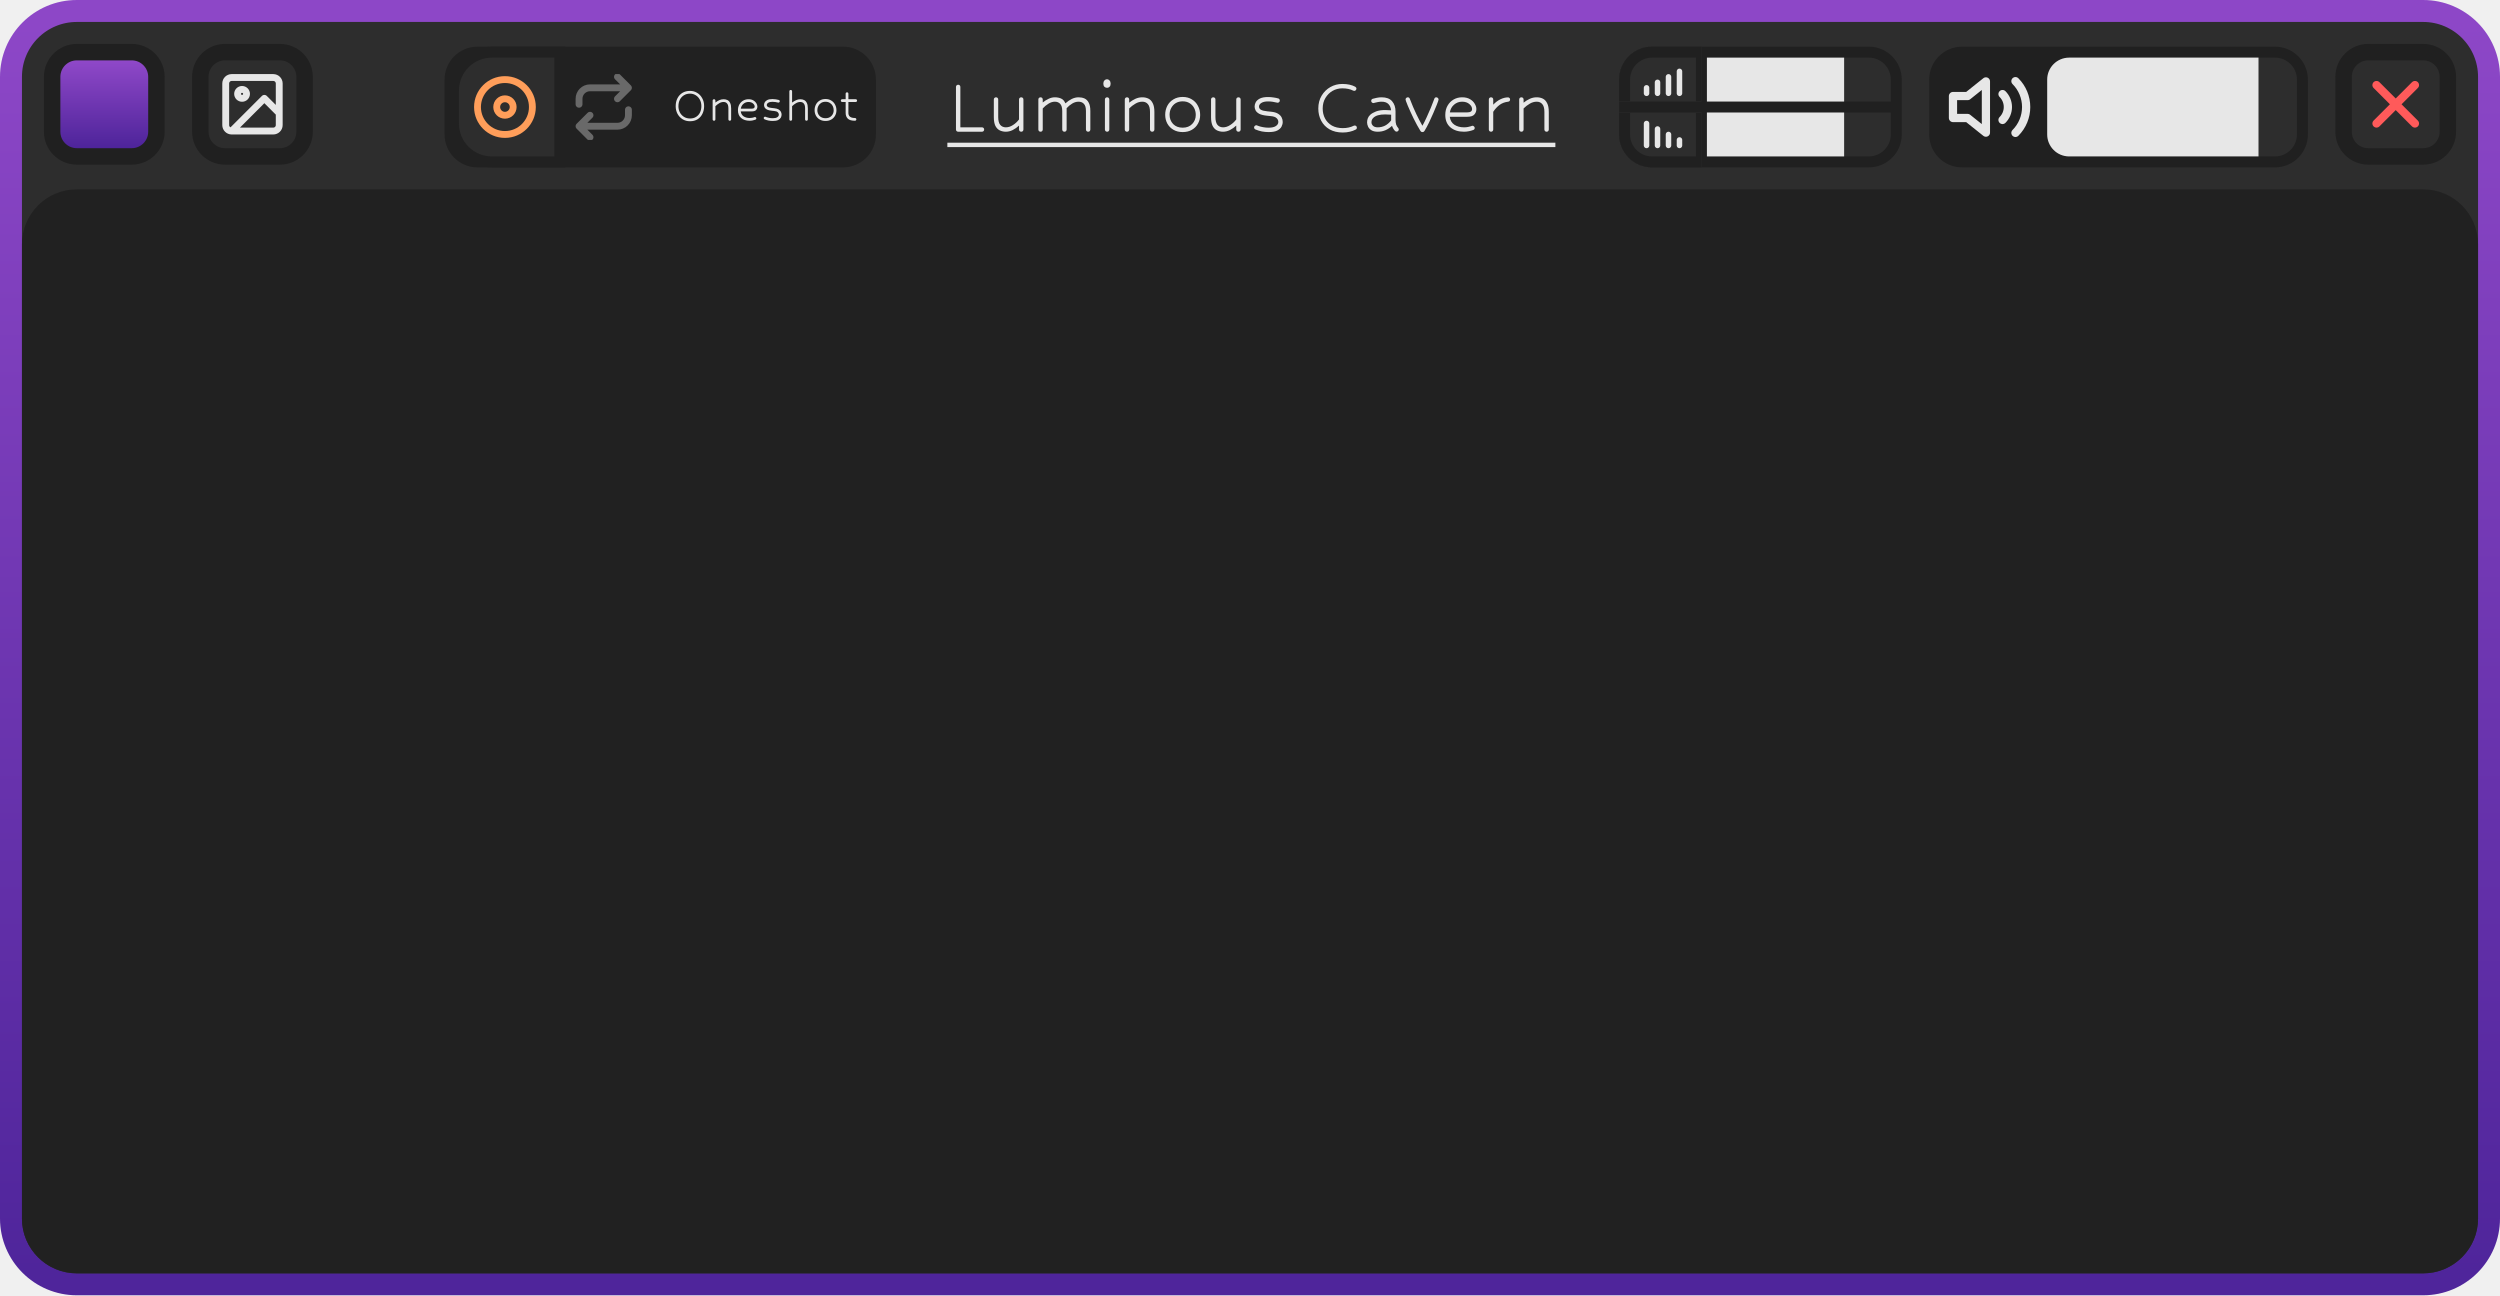
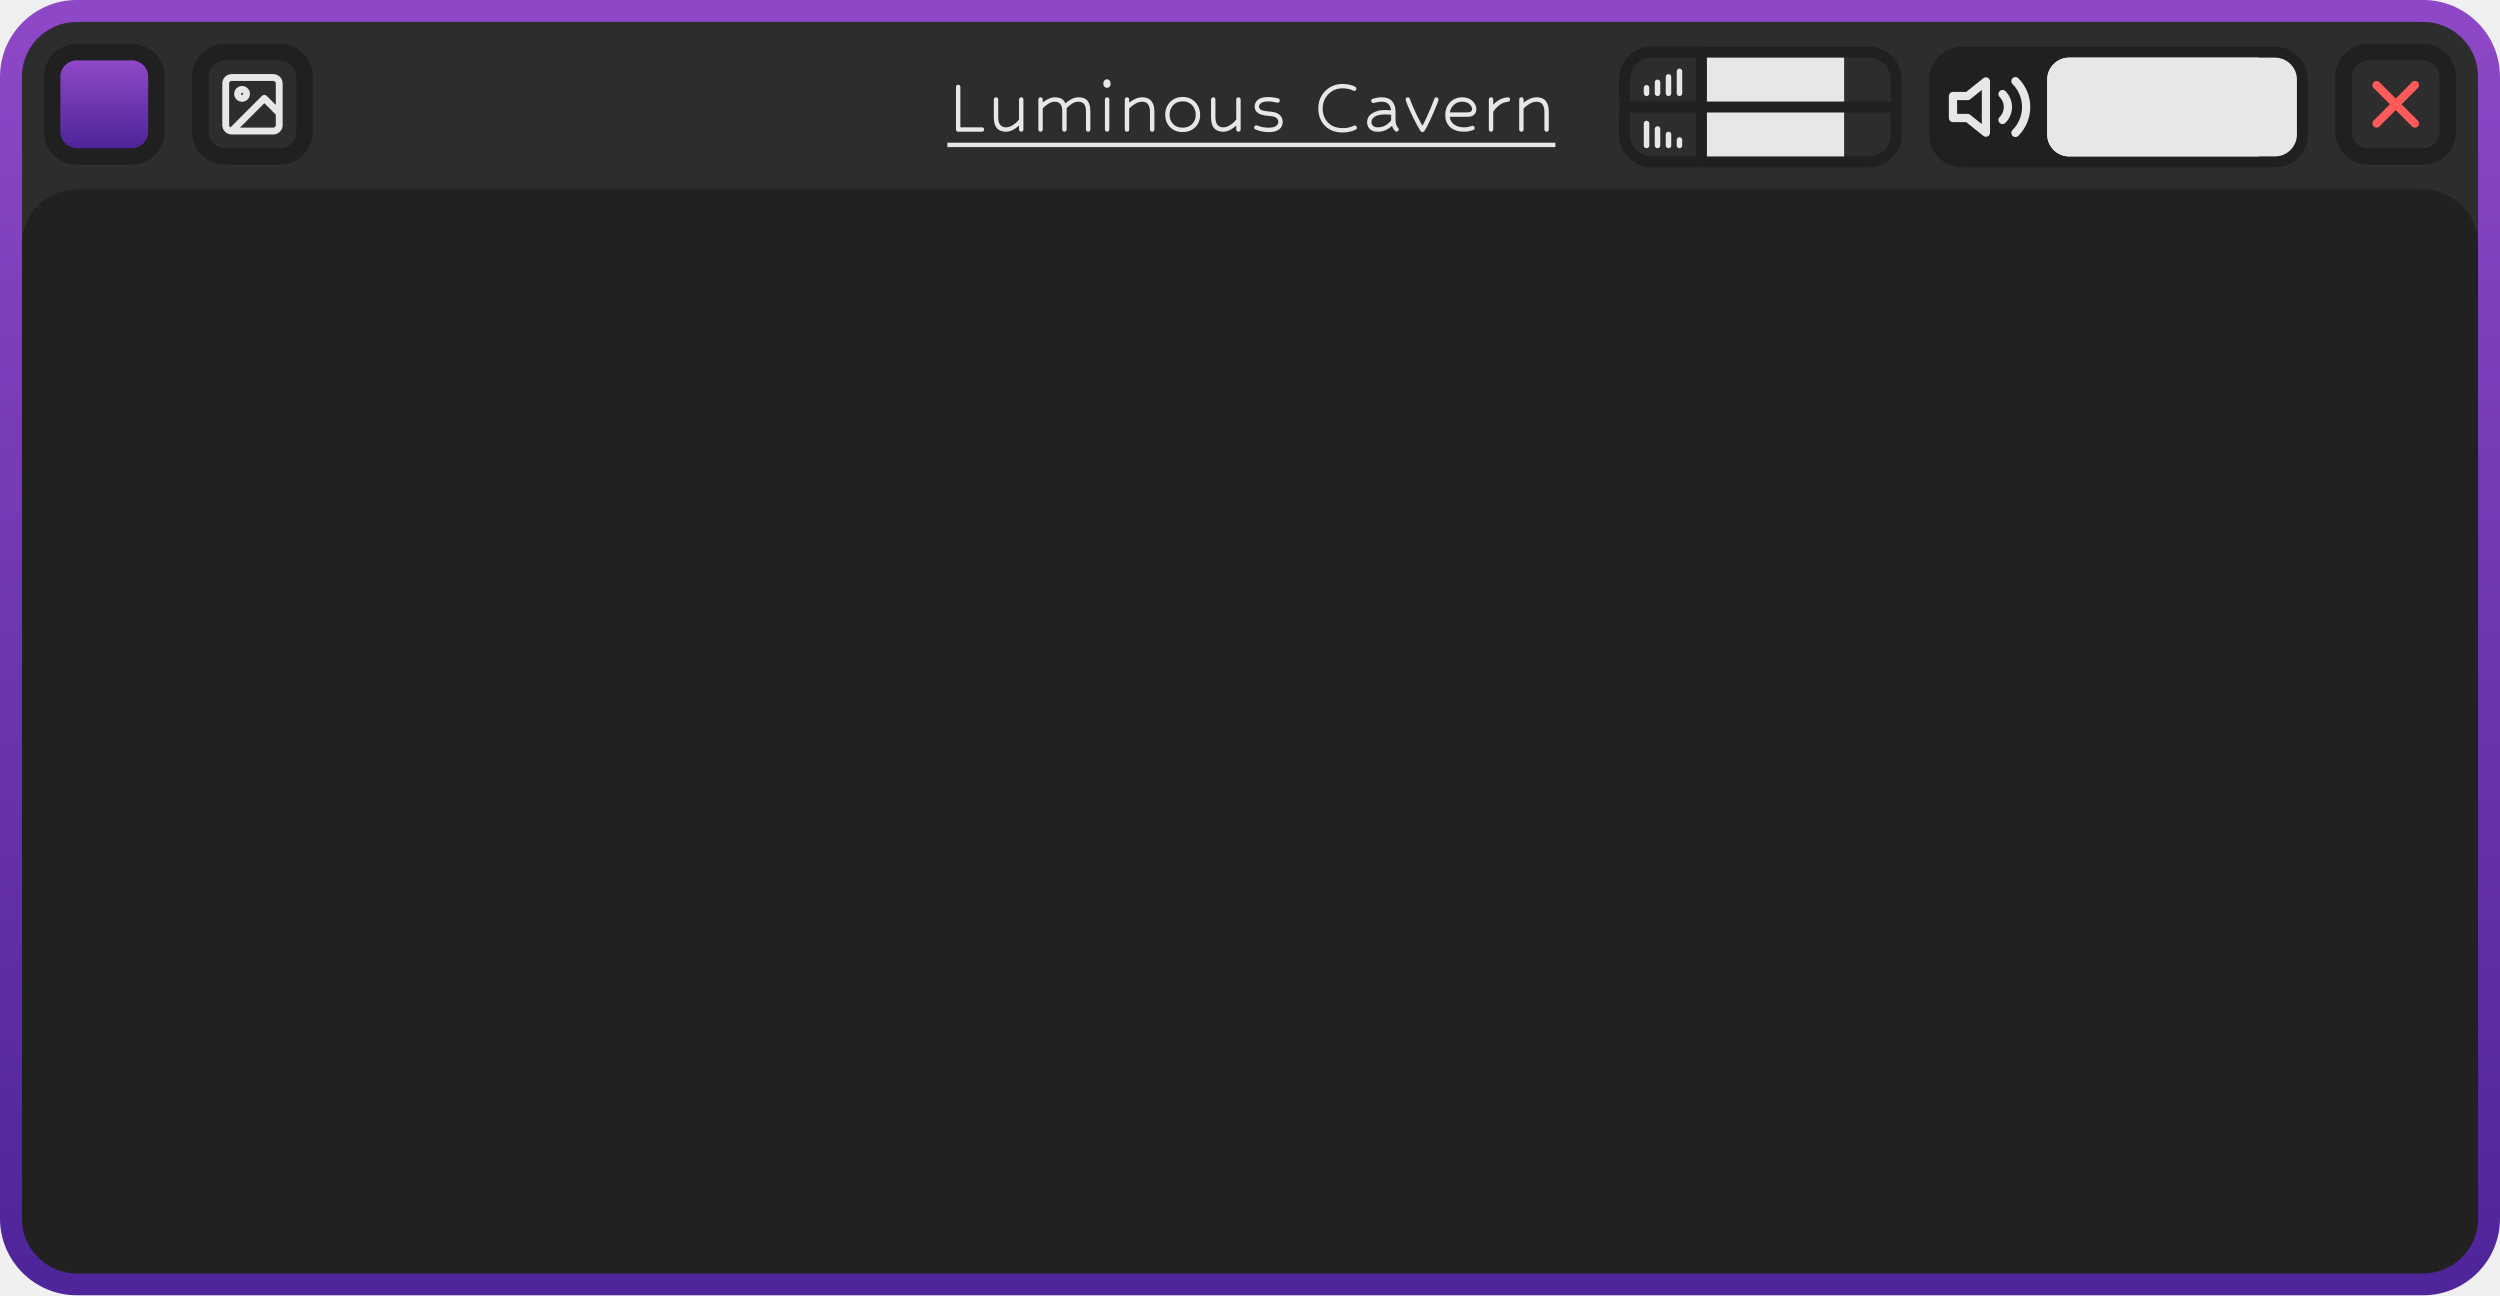
<svg xmlns="http://www.w3.org/2000/svg" width="911" height="472" viewBox="0 0 911 472" fill="none">
  <rect x="4" y="4" width="903" height="464" rx="24" fill="#2D2D2D" stroke="url(#paint0_linear_535_1185)" stroke-width="8" />
  <rect x="8" y="69" width="895" height="395" rx="20" fill="#212121" />
  <rect x="703" y="17" width="138" height="44" rx="12" fill="#202020" />
-   <rect x="746" y="21" width="91" height="36" rx="8" fill="#2D2D2D" />
+   <rect x="746" y="21" width="91" height="36" rx="8" fill="#E7E7E7" />
  <path d="M746 29C746 24.582 749.582 21 754 21L823 21L823 57L754 57C749.582 57 746 53.418 746 49L746 29Z" fill="#E7E7E7" />
  <path d="M734.427 29.573C736.926 32.074 738.331 35.465 738.331 39C738.331 42.536 736.926 45.926 734.427 48.427M729.72 34.28C730.97 35.53 731.672 37.226 731.672 38.993C731.672 40.761 730.97 42.456 729.72 43.707M723.667 29.667L717 35H711.667V43H717L723.667 48.333V29.667Z" stroke="#E7E7E7" stroke-width="3" stroke-linecap="round" stroke-linejoin="round" />
  <rect x="590" y="17" width="103" height="44" rx="12" fill="#202020" />
  <path d="M622 21L681 21C685.418 21 689 24.582 689 29L689 37L622 37L622 21Z" fill="#2D2D2D" />
  <path d="M622 41L689 41L689 49C689 53.418 685.418 57 681 57L622 57L622 41Z" fill="#2D2D2D" />
  <path d="M622 21L672 21L672 37L622 37L622 21Z" fill="#E7E7E7" />
  <path d="M622 41L672 41L672 57L622 57L622 41Z" fill="#E7E7E7" />
  <mask id="path-12-inside-1_535_1185" fill="white">
    <path d="M590 29C590 22.373 595.373 17 602 17L620 17L620 37L590 37L590 29Z" />
  </mask>
  <path d="M590 29C590 22.373 595.373 17 602 17L620 17L620 37L590 37L590 29Z" fill="#2D2D2D" />
  <path d="M586 29C586 20.163 593.163 13 602 13L622 13L618 21L602 21C597.582 21 594 24.582 594 29L586 29ZM620 37L590 37L620 37ZM586 37L586 29C586 20.163 593.163 13 602 13L602 21C597.582 21 594 24.582 594 29L594 37L586 37ZM622 13L622 37L618 37L618 21L622 13Z" fill="#202020" mask="url(#path-12-inside-1_535_1185)" />
  <path d="M600 32L600 34" stroke="#E7E7E7" stroke-width="2" stroke-linecap="round" />
  <path d="M604 30L604 34" stroke="#E7E7E7" stroke-width="2" stroke-linecap="round" />
  <path d="M608 28L608 34" stroke="#E7E7E7" stroke-width="2" stroke-linecap="round" />
  <path d="M612 26L612 34" stroke="#E7E7E7" stroke-width="2" stroke-linecap="round" />
  <mask id="path-18-inside-2_535_1185" fill="white">
    <path d="M590 49C590 55.627 595.373 61 602 61L620 61L620 41L590 41L590 49Z" />
  </mask>
  <path d="M590 49C590 55.627 595.373 61 602 61L620 61L620 41L590 41L590 49Z" fill="#2D2D2D" />
  <path d="M586 49C586 57.837 593.163 65 602 65L622 65L618 57L602 57C597.582 57 594 53.418 594 49L586 49ZM620 41L590 41L620 41ZM586 41L586 49C586 57.837 593.163 65 602 65L602 57C597.582 57 594 53.418 594 49L594 41L586 41ZM622 65L622 41L618 41L618 57L622 65Z" fill="#202020" mask="url(#path-18-inside-2_535_1185)" />
  <path d="M612 51L612 53" stroke="#E7E7E7" stroke-width="2" stroke-linecap="round" />
  <path d="M608 49L608 53" stroke="#E7E7E7" stroke-width="2" stroke-linecap="round" />
  <path d="M604 47L604 53" stroke="#E7E7E7" stroke-width="2" stroke-linecap="round" />
  <path d="M600 45L600 53" stroke="#E7E7E7" stroke-width="2" stroke-linecap="round" />
  <rect x="19" y="19" width="38" height="38" rx="9" fill="url(#paint1_linear_535_1185)" stroke="#202020" stroke-width="6" />
  <path d="M349.155 48C348.941 48 348.749 47.925 348.579 47.776C348.429 47.605 348.355 47.413 348.355 47.2V31.68C348.355 31.445 348.429 31.253 348.579 31.104C348.749 30.955 348.941 30.88 349.155 30.88C349.389 30.88 349.581 30.955 349.731 31.104C349.88 31.253 349.955 31.445 349.955 31.68V46.4H357.827C358.061 46.4 358.253 46.475 358.403 46.624C358.552 46.773 358.627 46.965 358.627 47.2C358.627 47.413 358.552 47.605 358.403 47.776C358.253 47.925 358.061 48 357.827 48H349.155ZM372.134 48C371.921 48 371.729 47.925 371.558 47.776C371.409 47.605 371.334 47.413 371.334 47.2V45.76C370.63 46.421 369.862 46.965 369.03 47.392C368.198 47.797 367.366 48 366.534 48C365.745 48 365.009 47.84 364.326 47.52C363.665 47.2 363.131 46.656 362.726 45.888C362.342 45.099 362.15 44.021 362.15 42.656V36.256C362.15 36.021 362.225 35.829 362.374 35.68C362.545 35.531 362.737 35.456 362.95 35.456C363.185 35.456 363.377 35.531 363.526 35.68C363.675 35.829 363.75 36.021 363.75 36.256V42.656C363.75 43.957 363.995 44.907 364.486 45.504C364.998 46.101 365.681 46.4 366.534 46.4C367.409 46.4 368.273 46.123 369.126 45.568C370.001 45.013 370.737 44.331 371.334 43.52V36.256C371.334 36.021 371.409 35.829 371.558 35.68C371.729 35.531 371.921 35.456 372.134 35.456C372.369 35.456 372.561 35.531 372.71 35.68C372.859 35.829 372.934 36.021 372.934 36.256V47.2C372.934 47.413 372.859 47.605 372.71 47.776C372.561 47.925 372.369 48 372.134 48ZM396.52 48C396.307 48 396.115 47.925 395.944 47.776C395.795 47.605 395.72 47.413 395.72 47.2V40.48C395.72 39.221 395.464 38.336 394.952 37.824C394.462 37.312 393.822 37.056 393.032 37.056C392.243 37.056 391.475 37.28 390.728 37.728C389.982 38.176 389.299 38.741 388.68 39.424V47.2C388.68 47.413 388.606 47.605 388.456 47.776C388.307 47.925 388.115 48 387.88 48C387.667 48 387.475 47.925 387.304 47.776C387.155 47.605 387.08 47.413 387.08 47.2V40.48C387.08 39.221 386.824 38.336 386.312 37.824C385.822 37.312 385.182 37.056 384.392 37.056C383.603 37.056 382.824 37.301 382.056 37.792C381.288 38.261 380.595 38.837 379.976 39.52V47.2C379.976 47.413 379.902 47.605 379.752 47.776C379.603 47.925 379.411 48 379.176 48C378.963 48 378.771 47.925 378.6 47.776C378.451 47.605 378.376 47.413 378.376 47.2V36.256C378.376 36.021 378.451 35.829 378.6 35.68C378.771 35.531 378.963 35.456 379.176 35.456C379.411 35.456 379.603 35.531 379.752 35.68C379.902 35.829 379.976 36.021 379.976 36.256V37.344C380.659 36.789 381.374 36.341 382.12 36C382.867 35.637 383.624 35.456 384.392 35.456C385.224 35.456 385.982 35.605 386.664 35.904C387.347 36.203 387.87 36.789 388.232 37.664C388.958 37.003 389.726 36.469 390.536 36.064C391.368 35.659 392.2 35.456 393.032 35.456C393.822 35.456 394.536 35.595 395.176 35.872C395.816 36.149 396.328 36.651 396.712 37.376C397.118 38.08 397.32 39.115 397.32 40.48V47.2C397.32 47.413 397.246 47.605 397.096 47.776C396.947 47.925 396.755 48 396.52 48ZM403.399 28.896C403.761 28.896 404.071 29.045 404.327 29.344C404.583 29.621 404.711 30.005 404.711 30.496C404.711 30.987 404.583 31.36 404.327 31.616C404.071 31.872 403.772 32 403.431 32C403.047 32 402.716 31.872 402.439 31.616C402.183 31.339 402.055 30.965 402.055 30.496C402.055 30.005 402.183 29.621 402.439 29.344C402.695 29.045 403.015 28.896 403.399 28.896ZM402.631 36.256C402.631 36.021 402.705 35.829 402.855 35.68C403.025 35.531 403.217 35.456 403.431 35.456C403.665 35.456 403.857 35.531 404.007 35.68C404.156 35.829 404.231 36.021 404.231 36.256V47.2C404.231 47.413 404.156 47.605 404.007 47.776C403.857 47.925 403.665 48 403.431 48C403.217 48 403.025 47.925 402.855 47.776C402.705 47.605 402.631 47.413 402.631 47.2V36.256ZM419.86 48C419.647 48 419.455 47.925 419.284 47.776C419.135 47.605 419.06 47.413 419.06 47.2V40.8C419.06 39.477 418.804 38.528 418.292 37.952C417.802 37.355 417.13 37.056 416.276 37.056C415.38 37.056 414.527 37.301 413.716 37.792C412.906 38.261 412.159 38.837 411.476 39.52V47.2C411.476 47.413 411.402 47.605 411.252 47.776C411.103 47.925 410.911 48 410.676 48C410.463 48 410.271 47.925 410.1 47.776C409.951 47.605 409.876 47.413 409.876 47.2V36.256C409.876 36.021 409.951 35.829 410.1 35.68C410.271 35.531 410.463 35.456 410.676 35.456C410.911 35.456 411.103 35.531 411.252 35.68C411.402 35.829 411.476 36.021 411.476 36.256V37.408C412.202 36.832 412.959 36.363 413.748 36C414.538 35.637 415.38 35.456 416.276 35.456C417.087 35.456 417.823 35.616 418.484 35.936C419.146 36.256 419.668 36.811 420.052 37.6C420.458 38.368 420.66 39.435 420.66 40.8V47.2C420.66 47.413 420.586 47.605 420.436 47.776C420.287 47.925 420.095 48 419.86 48ZM430.967 35.328C432.268 35.328 433.388 35.627 434.327 36.224C435.287 36.8 436.023 37.589 436.535 38.592C437.068 39.573 437.335 40.672 437.335 41.888C437.335 43.061 437.068 44.117 436.535 45.056C436.023 45.995 435.287 46.741 434.327 47.296C433.388 47.851 432.268 48.128 430.967 48.128C429.687 48.128 428.567 47.851 427.607 47.296C426.647 46.741 425.9 45.984 425.367 45.024C424.855 44.064 424.599 42.997 424.599 41.824C424.599 40.629 424.855 39.541 425.367 38.56C425.879 37.579 426.615 36.8 427.575 36.224C428.535 35.627 429.665 35.328 430.967 35.328ZM430.967 36.928C429.985 36.928 429.132 37.152 428.407 37.6C427.703 38.048 427.159 38.645 426.775 39.392C426.391 40.117 426.199 40.928 426.199 41.824C426.199 43.147 426.625 44.267 427.479 45.184C428.353 46.08 429.516 46.528 430.967 46.528C432.417 46.528 433.569 46.08 434.423 45.184C435.297 44.288 435.735 43.189 435.735 41.888C435.735 40.971 435.543 40.139 435.159 39.392C434.775 38.645 434.22 38.048 433.495 37.6C432.791 37.152 431.948 36.928 430.967 36.928ZM451.29 48C451.077 48 450.885 47.925 450.714 47.776C450.565 47.605 450.49 47.413 450.49 47.2V45.76C449.786 46.421 449.018 46.965 448.186 47.392C447.354 47.797 446.522 48 445.69 48C444.901 48 444.165 47.84 443.482 47.52C442.821 47.2 442.288 46.656 441.882 45.888C441.498 45.099 441.306 44.021 441.306 42.656V36.256C441.306 36.021 441.381 35.829 441.53 35.68C441.701 35.531 441.893 35.456 442.106 35.456C442.341 35.456 442.533 35.531 442.682 35.68C442.832 35.829 442.906 36.021 442.906 36.256V42.656C442.906 43.957 443.152 44.907 443.642 45.504C444.154 46.101 444.837 46.4 445.69 46.4C446.565 46.4 447.429 46.123 448.282 45.568C449.157 45.013 449.893 44.331 450.49 43.52V36.256C450.49 36.021 450.565 35.829 450.714 35.68C450.885 35.531 451.077 35.456 451.29 35.456C451.525 35.456 451.717 35.531 451.866 35.68C452.016 35.829 452.09 36.021 452.09 36.256V47.2C452.09 47.413 452.016 47.605 451.866 47.776C451.717 47.925 451.525 48 451.29 48ZM464.893 37.312C464.679 37.248 464.306 37.173 463.773 37.088C463.261 37.003 462.695 36.96 462.077 36.96C461.031 36.96 460.221 37.141 459.645 37.504C459.069 37.867 458.781 38.315 458.781 38.848C458.781 39.317 459.015 39.701 459.485 40C459.975 40.277 460.775 40.469 461.885 40.576L463.165 40.704C464.253 40.811 465.106 41.056 465.725 41.44C466.343 41.824 466.781 42.283 467.037 42.816C467.293 43.328 467.421 43.872 467.421 44.448C467.421 45.024 467.271 45.6 466.973 46.176C466.674 46.731 466.151 47.2 465.405 47.584C464.679 47.947 463.634 48.128 462.269 48.128C461.479 48.128 460.669 48.053 459.837 47.904C459.005 47.733 458.215 47.488 457.469 47.168C457.149 47.019 456.989 46.763 456.989 46.4C456.989 46.208 457.074 46.037 457.245 45.888C457.415 45.717 457.607 45.632 457.821 45.632C457.863 45.632 457.938 45.653 458.045 45.696C458.151 45.739 458.343 45.813 458.621 45.92C459.026 46.069 459.559 46.208 460.221 46.336C460.882 46.464 461.565 46.528 462.269 46.528C463.421 46.528 464.295 46.336 464.893 45.952C465.511 45.547 465.821 45.045 465.821 44.448C465.821 43.893 465.607 43.424 465.181 43.04C464.754 42.635 464.039 42.389 463.036 42.304L461.757 42.176C460.498 42.048 459.538 41.813 458.877 41.472C458.215 41.109 457.767 40.693 457.533 40.224C457.298 39.755 457.181 39.285 457.181 38.816C457.181 38.283 457.319 37.76 457.597 37.248C457.895 36.715 458.397 36.267 459.101 35.904C459.826 35.541 460.818 35.36 462.077 35.36C462.802 35.36 463.474 35.413 464.093 35.52C464.733 35.605 465.298 35.723 465.789 35.872C465.959 35.893 466.098 35.989 466.205 36.16C466.311 36.309 466.365 36.469 466.365 36.64C466.365 36.875 466.279 37.067 466.109 37.216C465.959 37.365 465.778 37.44 465.565 37.44C465.437 37.44 465.213 37.397 464.893 37.312ZM493.094 33.024C492.048 32.469 490.726 32.192 489.126 32.192C487.846 32.192 486.662 32.501 485.574 33.12C484.507 33.739 483.643 34.603 482.982 35.712C482.32 36.8 481.99 38.08 481.99 39.552C481.99 40.896 482.278 42.112 482.854 43.2C483.43 44.267 484.262 45.12 485.35 45.76C486.459 46.379 487.782 46.688 489.318 46.688C490.086 46.688 490.8 46.613 491.462 46.464C492.144 46.315 492.752 46.101 493.286 45.824C493.392 45.76 493.51 45.728 493.638 45.728C493.872 45.728 494.064 45.803 494.214 45.952C494.363 46.101 494.438 46.293 494.438 46.528C494.438 46.869 494.288 47.104 493.99 47.232C493.35 47.573 492.635 47.829 491.846 48C491.056 48.192 490.214 48.288 489.318 48.288C487.44 48.288 485.83 47.904 484.486 47.136C483.163 46.368 482.15 45.323 481.446 44C480.742 42.677 480.39 41.195 480.39 39.552C480.39 37.76 480.795 36.192 481.606 34.848C482.416 33.504 483.483 32.459 484.806 31.712C486.128 30.965 487.568 30.592 489.126 30.592C491.046 30.592 492.624 30.933 493.862 31.616C494.139 31.787 494.278 32.021 494.278 32.32C494.278 32.512 494.203 32.693 494.054 32.864C493.904 33.035 493.712 33.12 493.478 33.12C493.35 33.12 493.222 33.088 493.094 33.024ZM508.339 47.712C507.869 47.221 507.507 46.603 507.251 45.856C506.525 46.539 505.725 47.072 504.851 47.456C503.997 47.819 503.069 48 502.067 48C501.085 48 500.307 47.819 499.731 47.456C499.155 47.093 498.749 46.645 498.515 46.112C498.28 45.579 498.163 45.077 498.163 44.608C498.163 44.096 498.248 43.605 498.419 43.136C498.611 42.645 498.899 42.219 499.283 41.856C499.816 41.365 500.531 40.949 501.427 40.608C502.323 40.267 503.421 40.096 504.723 40.096C505.405 40.096 506.131 40.128 506.899 40.192C506.813 39.232 506.493 38.475 505.939 37.92C505.384 37.344 504.552 37.056 503.443 37.056C503.016 37.056 502.579 37.099 502.131 37.184C501.683 37.248 501.341 37.323 501.107 37.408C500.829 37.515 500.627 37.568 500.499 37.568C500.285 37.568 500.093 37.493 499.923 37.344C499.752 37.173 499.667 36.992 499.667 36.8C499.667 36.395 499.848 36.128 500.211 36C500.573 35.893 501.053 35.776 501.651 35.648C502.269 35.52 502.867 35.456 503.443 35.456C505.192 35.456 506.472 35.936 507.283 36.896C508.115 37.856 508.531 39.104 508.531 40.64V43.552C508.531 44.277 508.605 44.885 508.755 45.376C508.925 45.845 509.171 46.261 509.491 46.624C509.64 46.773 509.715 46.955 509.715 47.168C509.715 47.381 509.629 47.573 509.459 47.744C509.309 47.893 509.128 47.968 508.915 47.968C508.701 47.968 508.509 47.883 508.339 47.712ZM502.067 46.4C502.984 46.4 503.859 46.197 504.691 45.792C505.523 45.365 506.269 44.725 506.931 43.872V41.792C506.141 41.728 505.405 41.696 504.723 41.696C502.696 41.696 501.267 42.112 500.435 42.944C500.179 43.2 499.997 43.467 499.891 43.744C499.805 44.021 499.763 44.309 499.763 44.608C499.763 45.035 499.944 45.44 500.307 45.824C500.691 46.208 501.277 46.4 502.067 46.4ZM518.297 48.128C517.998 48.128 517.774 48 517.625 47.744C516.771 46.357 515.95 44.864 515.161 43.264C514.371 41.643 513.646 40.053 512.985 38.496C512.686 37.771 512.473 37.227 512.345 36.864C512.238 36.501 512.185 36.299 512.185 36.256C512.185 36.043 512.259 35.861 512.409 35.712C512.579 35.541 512.771 35.456 512.985 35.456C513.347 35.456 513.593 35.627 513.721 35.968C514.531 38.08 515.321 39.936 516.089 41.536C516.857 43.136 517.603 44.565 518.329 45.824C518.841 44.907 519.353 43.883 519.865 42.752C520.398 41.6 520.91 40.437 521.401 39.264C521.891 38.091 522.318 36.992 522.681 35.968C522.787 35.627 523.033 35.456 523.417 35.456C523.63 35.456 523.811 35.541 523.961 35.712C524.131 35.861 524.217 36.043 524.217 36.256C524.217 36.448 523.993 37.109 523.545 38.24C523.225 39.051 522.819 40.021 522.329 41.152C521.838 42.283 521.315 43.435 520.761 44.608C520.206 45.76 519.641 46.805 519.065 47.744C518.915 48 518.691 48.128 518.393 48.128H518.297ZM533.478 48C531.43 48 529.776 47.467 528.518 46.4C527.28 45.333 526.662 43.829 526.662 41.888C526.662 40.587 526.939 39.456 527.494 38.496C528.048 37.536 528.784 36.789 529.702 36.256C530.64 35.723 531.675 35.456 532.806 35.456C533.936 35.456 534.886 35.68 535.654 36.128C536.422 36.576 536.998 37.131 537.382 37.792C537.787 38.453 537.99 39.104 537.99 39.744C537.99 40.512 537.744 41.173 537.254 41.728C536.784 42.283 535.888 42.56 534.566 42.56H528.294C528.464 43.84 529.019 44.8 529.958 45.44C530.918 46.08 532.091 46.4 533.478 46.4C534.011 46.4 534.491 46.357 534.918 46.272C535.366 46.187 535.707 46.101 535.942 46.016C536.176 45.931 536.326 45.877 536.39 45.856C536.475 45.835 536.539 45.824 536.582 45.824C536.795 45.824 536.976 45.909 537.126 46.08C537.296 46.229 537.382 46.411 537.382 46.624C537.382 46.987 537.211 47.232 536.87 47.36C536.422 47.531 535.899 47.68 535.302 47.808C534.704 47.936 534.096 48 533.478 48ZM532.806 37.056C531.675 37.056 530.694 37.419 529.862 38.144C529.03 38.848 528.518 39.787 528.326 40.96H534.598C535.814 40.96 536.422 40.555 536.422 39.744C536.422 39.083 536.091 38.475 535.43 37.92C534.768 37.344 533.894 37.056 532.806 37.056ZM543.333 48C543.119 48 542.927 47.925 542.757 47.776C542.607 47.605 542.533 47.413 542.533 47.2V36.256C542.533 36.021 542.607 35.829 542.757 35.68C542.927 35.531 543.119 35.456 543.333 35.456C543.567 35.456 543.759 35.531 543.909 35.68C544.058 35.829 544.133 36.021 544.133 36.256V38.144C544.965 37.269 545.85 36.608 546.789 36.16C547.727 35.712 548.634 35.488 549.509 35.488C549.743 35.488 549.925 35.563 550.053 35.712C550.202 35.84 550.277 36.011 550.277 36.224C550.277 36.715 550.042 36.992 549.573 37.056C548.335 37.205 547.29 37.6 546.437 38.24C545.583 38.88 544.815 39.712 544.133 40.736V47.2C544.133 47.413 544.058 47.605 543.909 47.776C543.759 47.925 543.567 48 543.333 48ZM563.579 48C563.366 48 563.174 47.925 563.003 47.776C562.854 47.605 562.779 47.413 562.779 47.2V40.8C562.779 39.477 562.523 38.528 562.011 37.952C561.52 37.355 560.848 37.056 559.995 37.056C559.099 37.056 558.246 37.301 557.435 37.792C556.624 38.261 555.878 38.837 555.195 39.52V47.2C555.195 47.413 555.12 47.605 554.971 47.776C554.822 47.925 554.63 48 554.395 48C554.182 48 553.99 47.925 553.819 47.776C553.67 47.605 553.595 47.413 553.595 47.2V36.256C553.595 36.021 553.67 35.829 553.819 35.68C553.99 35.531 554.182 35.456 554.395 35.456C554.63 35.456 554.822 35.531 554.971 35.68C555.12 35.829 555.195 36.021 555.195 36.256V37.408C555.92 36.832 556.678 36.363 557.467 36C558.256 35.637 559.099 35.456 559.995 35.456C560.806 35.456 561.542 35.616 562.203 35.936C562.864 36.256 563.387 36.811 563.771 37.6C564.176 38.368 564.379 39.435 564.379 40.8V47.2C564.379 47.413 564.304 47.605 564.155 47.776C564.006 47.925 563.814 48 563.579 48Z" fill="#E7E7E7" />
  <path d="M345.219 52H566.779V53.6H345.219V52Z" fill="#E7E7E7" />
-   <rect x="162" y="17" width="157.196" height="44" rx="12" fill="#212121" />
-   <path d="M251.44 33.12C252.387 33.12 253.247 33.353 254.02 33.82C254.807 34.287 255.427 34.94 255.88 35.78C256.347 36.607 256.58 37.567 256.58 38.66C256.58 39.7 256.373 40.64 255.96 41.48C255.56 42.307 254.973 42.967 254.2 43.46C253.44 43.94 252.52 44.18 251.44 44.18C250.427 44.18 249.527 43.94 248.74 43.46C247.953 42.967 247.333 42.307 246.88 41.48C246.44 40.653 246.22 39.733 246.22 38.72C246.22 37.6 246.44 36.62 246.88 35.78C247.32 34.94 247.927 34.287 248.7 33.82C249.487 33.353 250.4 33.12 251.44 33.12ZM251.44 34.12C250.6 34.12 249.86 34.32 249.22 34.72C248.593 35.107 248.1 35.647 247.74 36.34C247.393 37.02 247.22 37.813 247.22 38.72C247.22 39.533 247.393 40.28 247.74 40.96C248.1 41.64 248.6 42.18 249.24 42.58C249.88 42.98 250.613 43.18 251.44 43.18C252.32 43.18 253.067 42.98 253.68 42.58C254.307 42.18 254.78 41.64 255.1 40.96C255.42 40.267 255.58 39.5 255.58 38.66C255.58 37.78 255.393 37 255.02 36.32C254.66 35.64 254.167 35.107 253.54 34.72C252.913 34.32 252.213 34.12 251.44 34.12ZM265.928 44C265.795 44 265.675 43.953 265.568 43.86C265.475 43.753 265.428 43.633 265.428 43.5V39.5C265.428 38.673 265.268 38.08 264.948 37.72C264.642 37.347 264.222 37.16 263.688 37.16C263.128 37.16 262.595 37.313 262.088 37.62C261.582 37.913 261.115 38.273 260.688 38.7V43.5C260.688 43.633 260.642 43.753 260.548 43.86C260.455 43.953 260.335 44 260.188 44C260.055 44 259.935 43.953 259.828 43.86C259.735 43.753 259.688 43.633 259.688 43.5V36.66C259.688 36.513 259.735 36.393 259.828 36.3C259.935 36.207 260.055 36.16 260.188 36.16C260.335 36.16 260.455 36.207 260.548 36.3C260.642 36.393 260.688 36.513 260.688 36.66V37.38C261.142 37.02 261.615 36.727 262.108 36.5C262.602 36.273 263.128 36.16 263.688 36.16C264.195 36.16 264.655 36.26 265.068 36.46C265.482 36.66 265.808 37.007 266.048 37.5C266.302 37.98 266.428 38.647 266.428 39.5V43.5C266.428 43.633 266.382 43.753 266.288 43.86C266.195 43.953 266.075 44 265.928 44ZM273.17 44C271.89 44 270.856 43.667 270.07 43C269.296 42.333 268.91 41.393 268.91 40.18C268.91 39.367 269.083 38.66 269.43 38.06C269.776 37.46 270.236 36.993 270.81 36.66C271.396 36.327 272.043 36.16 272.75 36.16C273.456 36.16 274.05 36.3 274.53 36.58C275.01 36.86 275.37 37.207 275.61 37.62C275.863 38.033 275.99 38.44 275.99 38.84C275.99 39.32 275.836 39.733 275.53 40.08C275.236 40.427 274.676 40.6 273.85 40.6H269.93C270.036 41.4 270.383 42 270.97 42.4C271.57 42.8 272.303 43 273.17 43C273.503 43 273.803 42.973 274.07 42.92C274.35 42.867 274.563 42.813 274.71 42.76C274.856 42.707 274.95 42.673 274.99 42.66C275.043 42.647 275.083 42.64 275.11 42.64C275.243 42.64 275.356 42.693 275.45 42.8C275.556 42.893 275.61 43.007 275.61 43.14C275.61 43.367 275.503 43.52 275.29 43.6C275.01 43.707 274.683 43.8 274.31 43.88C273.936 43.96 273.556 44 273.17 44ZM272.75 37.16C272.043 37.16 271.43 37.387 270.91 37.84C270.39 38.28 270.07 38.867 269.95 39.6H273.87C274.63 39.6 275.01 39.347 275.01 38.84C275.01 38.427 274.803 38.047 274.39 37.7C273.976 37.34 273.43 37.16 272.75 37.16ZM283.234 37.32C283.1 37.28 282.867 37.233 282.534 37.18C282.214 37.127 281.86 37.1 281.474 37.1C280.82 37.1 280.314 37.213 279.954 37.44C279.594 37.667 279.414 37.947 279.414 38.28C279.414 38.573 279.56 38.813 279.854 39C280.16 39.173 280.66 39.293 281.354 39.36L282.154 39.44C282.834 39.507 283.367 39.66 283.754 39.9C284.14 40.14 284.414 40.427 284.574 40.76C284.734 41.08 284.814 41.42 284.814 41.78C284.814 42.14 284.72 42.5 284.534 42.86C284.347 43.207 284.02 43.5 283.554 43.74C283.1 43.967 282.447 44.08 281.594 44.08C281.1 44.08 280.594 44.033 280.074 43.94C279.554 43.833 279.06 43.68 278.594 43.48C278.394 43.387 278.294 43.227 278.294 43C278.294 42.88 278.347 42.773 278.454 42.68C278.56 42.573 278.68 42.52 278.814 42.52C278.84 42.52 278.887 42.533 278.954 42.56C279.02 42.587 279.14 42.633 279.314 42.7C279.567 42.793 279.9 42.88 280.314 42.96C280.727 43.04 281.154 43.08 281.594 43.08C282.314 43.08 282.86 42.96 283.234 42.72C283.62 42.467 283.814 42.153 283.814 41.78C283.814 41.433 283.68 41.14 283.414 40.9C283.147 40.647 282.7 40.493 282.074 40.44L281.274 40.36C280.487 40.28 279.887 40.133 279.474 39.92C279.06 39.693 278.78 39.433 278.634 39.14C278.487 38.847 278.414 38.553 278.414 38.26C278.414 37.927 278.5 37.6 278.674 37.28C278.86 36.947 279.174 36.667 279.614 36.44C280.067 36.213 280.687 36.1 281.474 36.1C281.927 36.1 282.347 36.133 282.734 36.2C283.134 36.253 283.487 36.327 283.794 36.42C283.9 36.433 283.987 36.493 284.054 36.6C284.12 36.693 284.154 36.793 284.154 36.9C284.154 37.047 284.1 37.167 283.994 37.26C283.9 37.353 283.787 37.4 283.654 37.4C283.574 37.4 283.434 37.373 283.234 37.32ZM293.878 44C293.744 44 293.624 43.953 293.518 43.86C293.424 43.753 293.378 43.633 293.378 43.5V39.5C293.378 38.673 293.218 38.08 292.898 37.72C292.591 37.347 292.171 37.16 291.638 37.16C291.078 37.16 290.544 37.313 290.038 37.62C289.531 37.913 289.064 38.273 288.638 38.7V43.5C288.638 43.633 288.591 43.753 288.498 43.86C288.404 43.953 288.284 44 288.138 44C288.004 44 287.884 43.953 287.778 43.86C287.684 43.753 287.638 43.633 287.638 43.5V33.28C287.638 33.133 287.684 33.013 287.778 32.92C287.884 32.827 288.004 32.78 288.138 32.78C288.284 32.78 288.404 32.827 288.498 32.92C288.591 33.013 288.638 33.133 288.638 33.28V37.38C289.091 37.033 289.564 36.747 290.058 36.52C290.551 36.28 291.078 36.16 291.638 36.16C292.144 36.16 292.604 36.26 293.018 36.46C293.431 36.66 293.758 37.007 293.998 37.5C294.251 37.98 294.378 38.647 294.378 39.5V43.5C294.378 43.633 294.331 43.753 294.238 43.86C294.144 43.953 294.024 44 293.878 44ZM300.819 36.08C301.632 36.08 302.332 36.267 302.919 36.64C303.519 37 303.979 37.493 304.299 38.12C304.632 38.733 304.799 39.42 304.799 40.18C304.799 40.913 304.632 41.573 304.299 42.16C303.979 42.747 303.519 43.213 302.919 43.56C302.332 43.907 301.632 44.08 300.819 44.08C300.019 44.08 299.319 43.907 298.719 43.56C298.119 43.213 297.652 42.74 297.319 42.14C296.999 41.54 296.839 40.873 296.839 40.14C296.839 39.393 296.999 38.713 297.319 38.1C297.639 37.487 298.099 37 298.699 36.64C299.299 36.267 300.006 36.08 300.819 36.08ZM300.819 37.08C300.206 37.08 299.672 37.22 299.219 37.5C298.779 37.78 298.439 38.153 298.199 38.62C297.959 39.073 297.839 39.58 297.839 40.14C297.839 40.967 298.106 41.667 298.639 42.24C299.186 42.8 299.912 43.08 300.819 43.08C301.726 43.08 302.446 42.8 302.979 42.24C303.526 41.68 303.799 40.993 303.799 40.18C303.799 39.607 303.679 39.087 303.439 38.62C303.199 38.153 302.852 37.78 302.399 37.5C301.959 37.22 301.432 37.08 300.819 37.08ZM311.557 44C310.33 44 309.457 43.747 308.937 43.24C308.417 42.72 308.157 42.027 308.157 41.16V37.16H306.897C306.763 37.16 306.643 37.113 306.537 37.02C306.443 36.913 306.397 36.793 306.397 36.66C306.397 36.513 306.443 36.393 306.537 36.3C306.643 36.207 306.763 36.16 306.897 36.16H308.157V34.14C308.157 33.993 308.203 33.873 308.297 33.78C308.403 33.687 308.523 33.64 308.657 33.64C308.803 33.64 308.923 33.687 309.017 33.78C309.11 33.873 309.157 33.993 309.157 34.14V36.16H311.817C311.963 36.16 312.083 36.207 312.177 36.3C312.27 36.393 312.317 36.513 312.317 36.66C312.317 36.793 312.27 36.913 312.177 37.02C312.083 37.113 311.963 37.16 311.817 37.16H309.157V41.16C309.157 42.387 309.957 43 311.557 43C311.703 43 311.823 43.053 311.917 43.16C312.01 43.253 312.057 43.367 312.057 43.5C312.057 43.633 312.003 43.753 311.897 43.86C311.803 43.953 311.69 44 311.557 44Z" fill="#E7E7E7" />
-   <path d="M204 19L204 59L179.239 59C171.507 59 165.239 52.732 165.239 45L165.239 33L165.244 32.639C165.436 25.074 171.628 19 179.239 19L204 19Z" fill="#2D2D2D" stroke="#212121" stroke-width="4" />
-   <g clip-path="url(#clip0_535_1185)">
-     <path d="M184 49C189.523 49 194 44.523 194 39C194 33.477 189.523 29 184 29C178.477 29 174 33.477 174 39C174 44.523 178.477 49 184 49Z" stroke="#FF9E5A" stroke-width="2.5" stroke-linecap="round" stroke-linejoin="round" />
-     <path d="M184 42C185.657 42 187 40.657 187 39C187 37.343 185.657 36 184 36C182.343 36 181 37.343 181 39C181 40.657 182.343 42 184 42Z" stroke="#FF9E5A" stroke-width="2.5" stroke-linecap="round" stroke-linejoin="round" />
-   </g>
-   <g clip-path="url(#clip1_535_1185)">
-     <path d="M225 28L229 32M229 32L225 36M229 32H215C213.939 32 212.922 32.421 212.172 33.172C211.421 33.922 211 34.939 211 36V38M215 50L211 46M211 46L215 42M211 46H225C226.061 46 227.078 45.579 227.828 44.828C228.579 44.078 229 43.061 229 42V40" stroke="#696969" stroke-width="2.5" stroke-linecap="round" stroke-linejoin="round" />
-   </g>
  <rect x="854" y="19" width="38" height="38" rx="9" fill="#2D2D2D" stroke="#202020" stroke-width="6" />
  <path d="M880 31L866 45M866 31L880 45" stroke="#FF5A5A" stroke-width="3" stroke-linecap="round" stroke-linejoin="round" />
  <rect x="73" y="19" width="38" height="38" rx="9" fill="#2D2D2D" stroke="#202020" stroke-width="6" />
  <path d="M84.417 47.75H99.583C100.78 47.75 101.75 46.78 101.75 45.583V30.417C101.75 29.22 100.78 28.25 99.583 28.25H84.417C83.22 28.25 82.25 29.22 82.25 30.417V45.583C82.25 46.78 83.22 47.75 84.417 47.75ZM84.417 47.75L96.333 35.833L101.75 41.25M89.833 34.208C89.833 35.106 89.106 35.833 88.208 35.833C87.311 35.833 86.583 35.106 86.583 34.208C86.583 33.311 87.311 32.583 88.208 32.583C89.106 32.583 89.833 33.311 89.833 34.208Z" stroke="#E7E7E7" stroke-width="2.5" stroke-linecap="round" stroke-linejoin="round" />
  <defs>
    <linearGradient id="paint0_linear_535_1185" x1="455.5" y1="8" x2="455.5" y2="464" gradientUnits="userSpaceOnUse">
      <stop stop-color="#8D47C7" />
      <stop offset="1" stop-color="#4F259B" />
    </linearGradient>
    <linearGradient id="paint1_linear_535_1185" x1="38" y1="16" x2="38" y2="60" gradientUnits="userSpaceOnUse">
      <stop stop-color="#9C4FD1" />
      <stop offset="1" stop-color="#411D91" />
    </linearGradient>
-     <clipPath id="clip0_535_1185">
-       <rect width="24" height="24" fill="white" transform="translate(172 27)" />
-     </clipPath>
-     <clipPath id="clip1_535_1185">
-       <rect width="24" height="24" fill="white" transform="translate(208 27)" />
-     </clipPath>
  </defs>
</svg>
